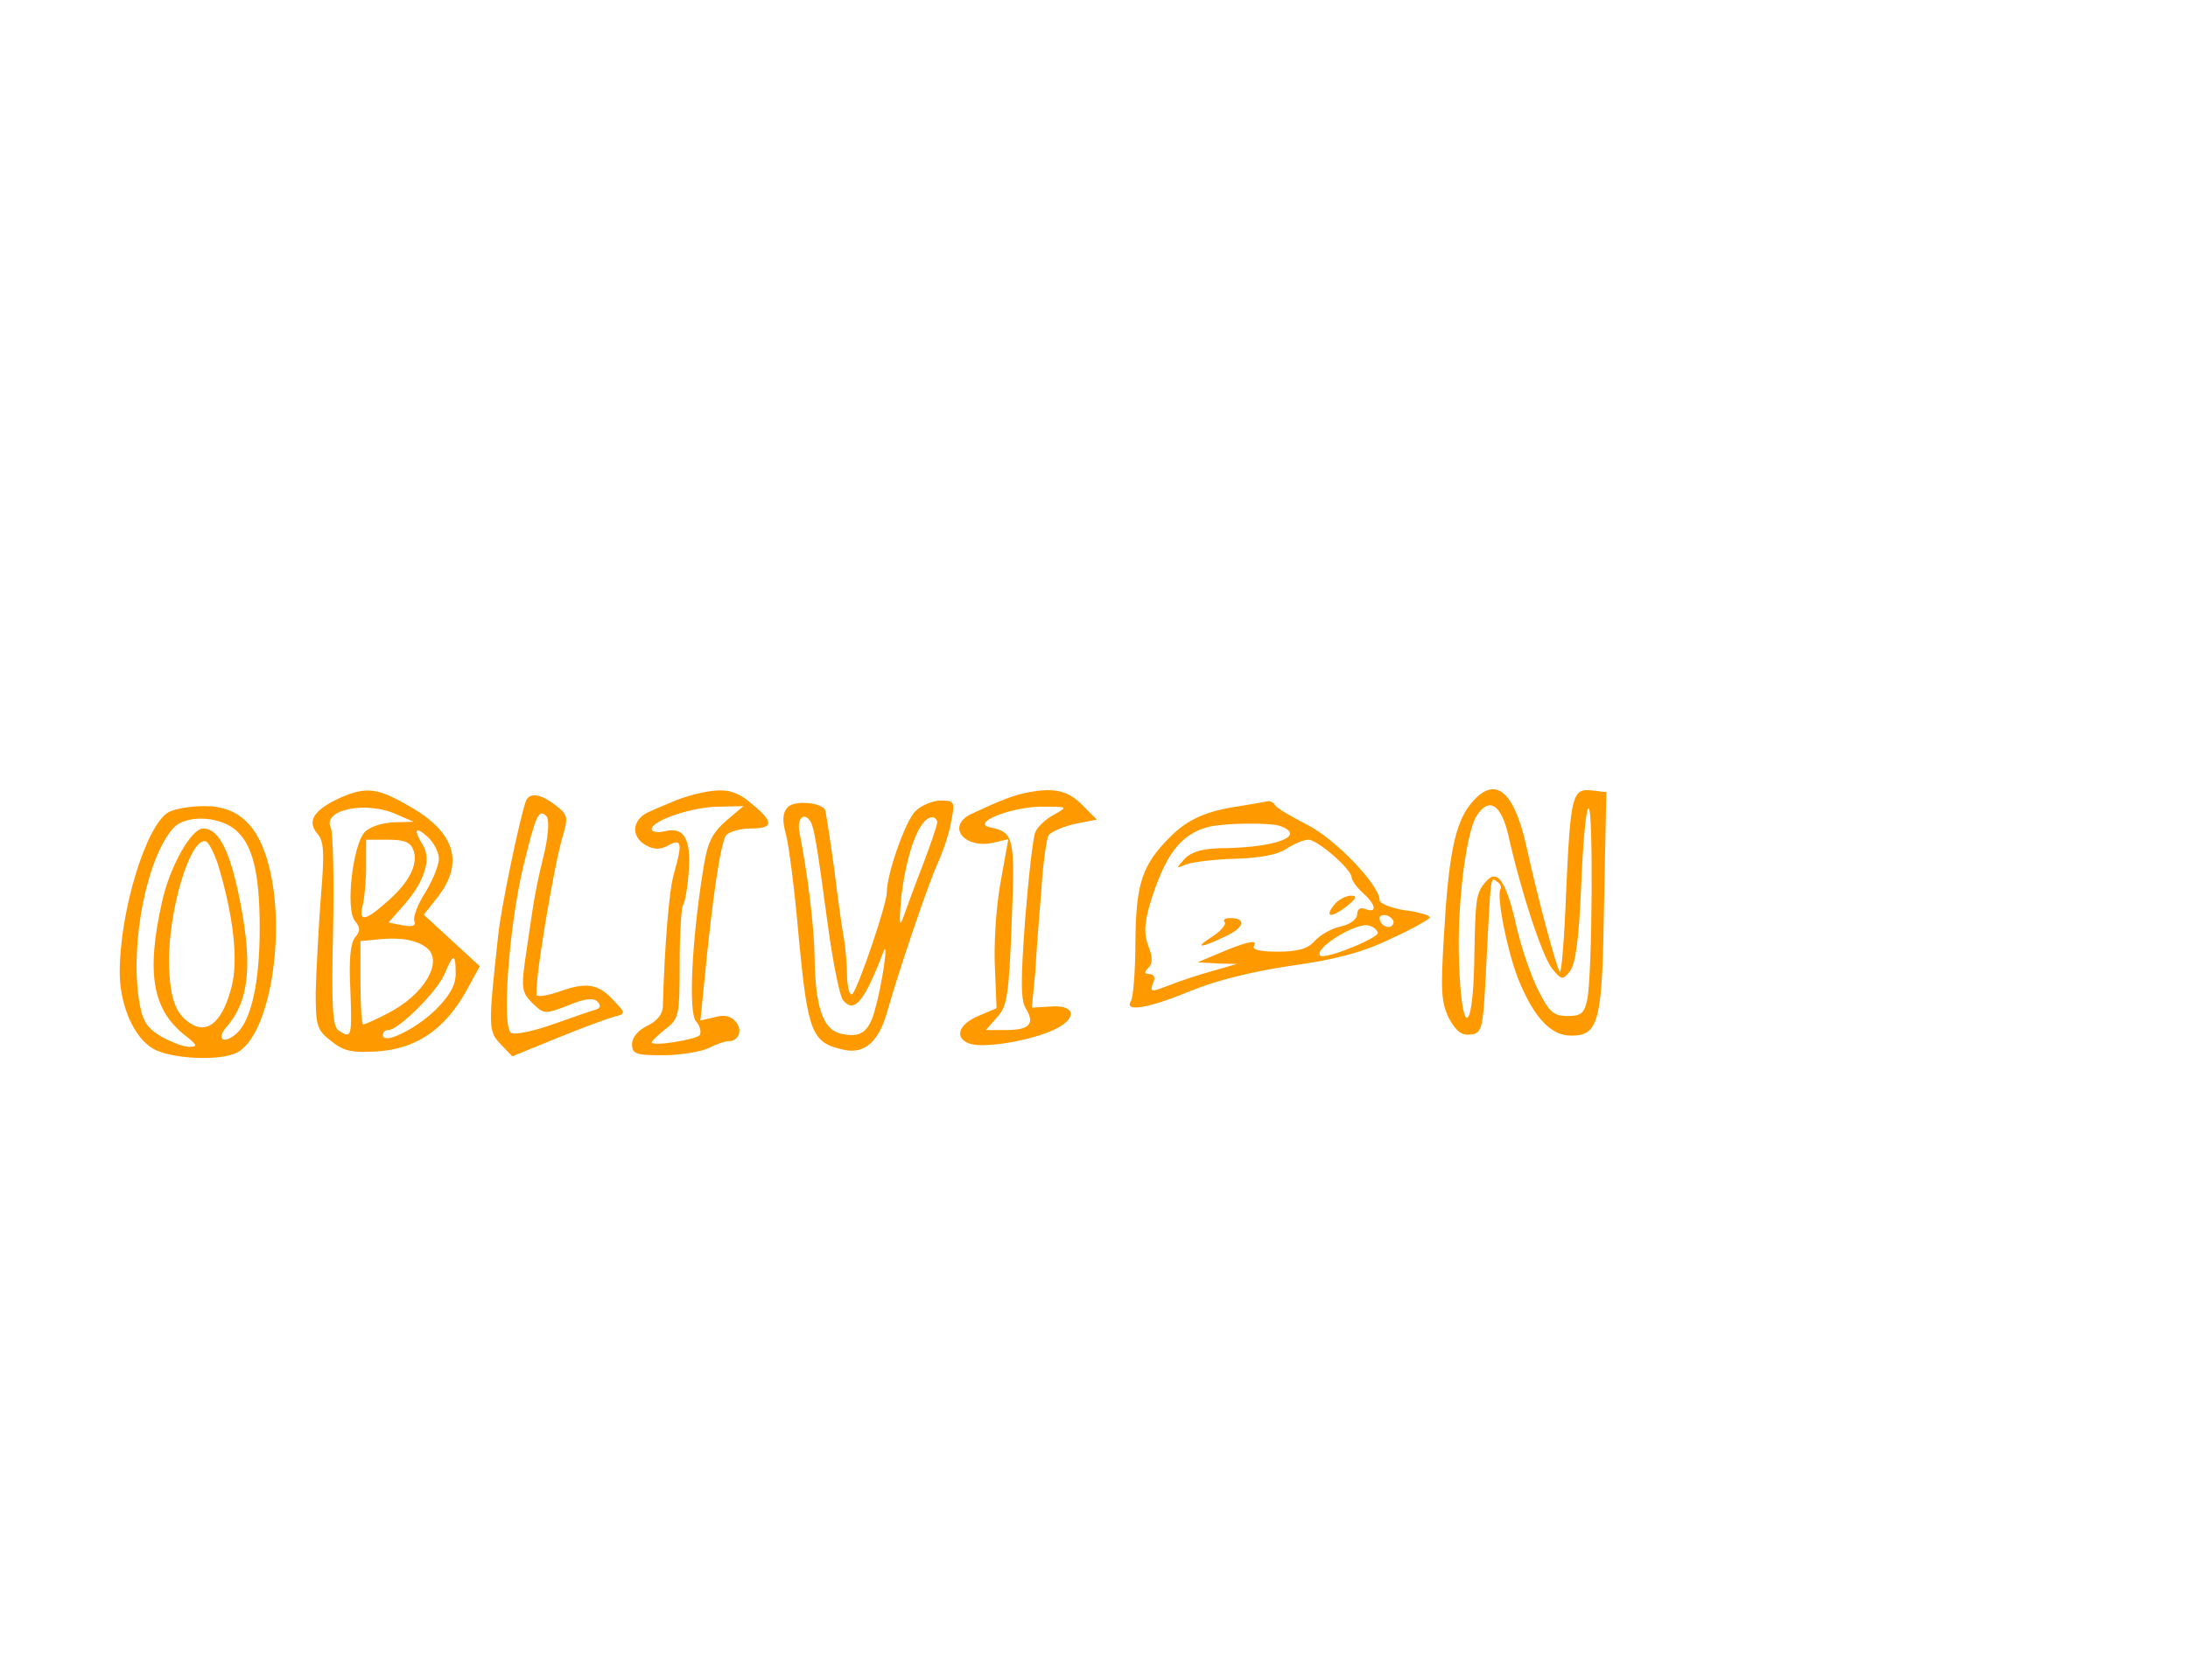
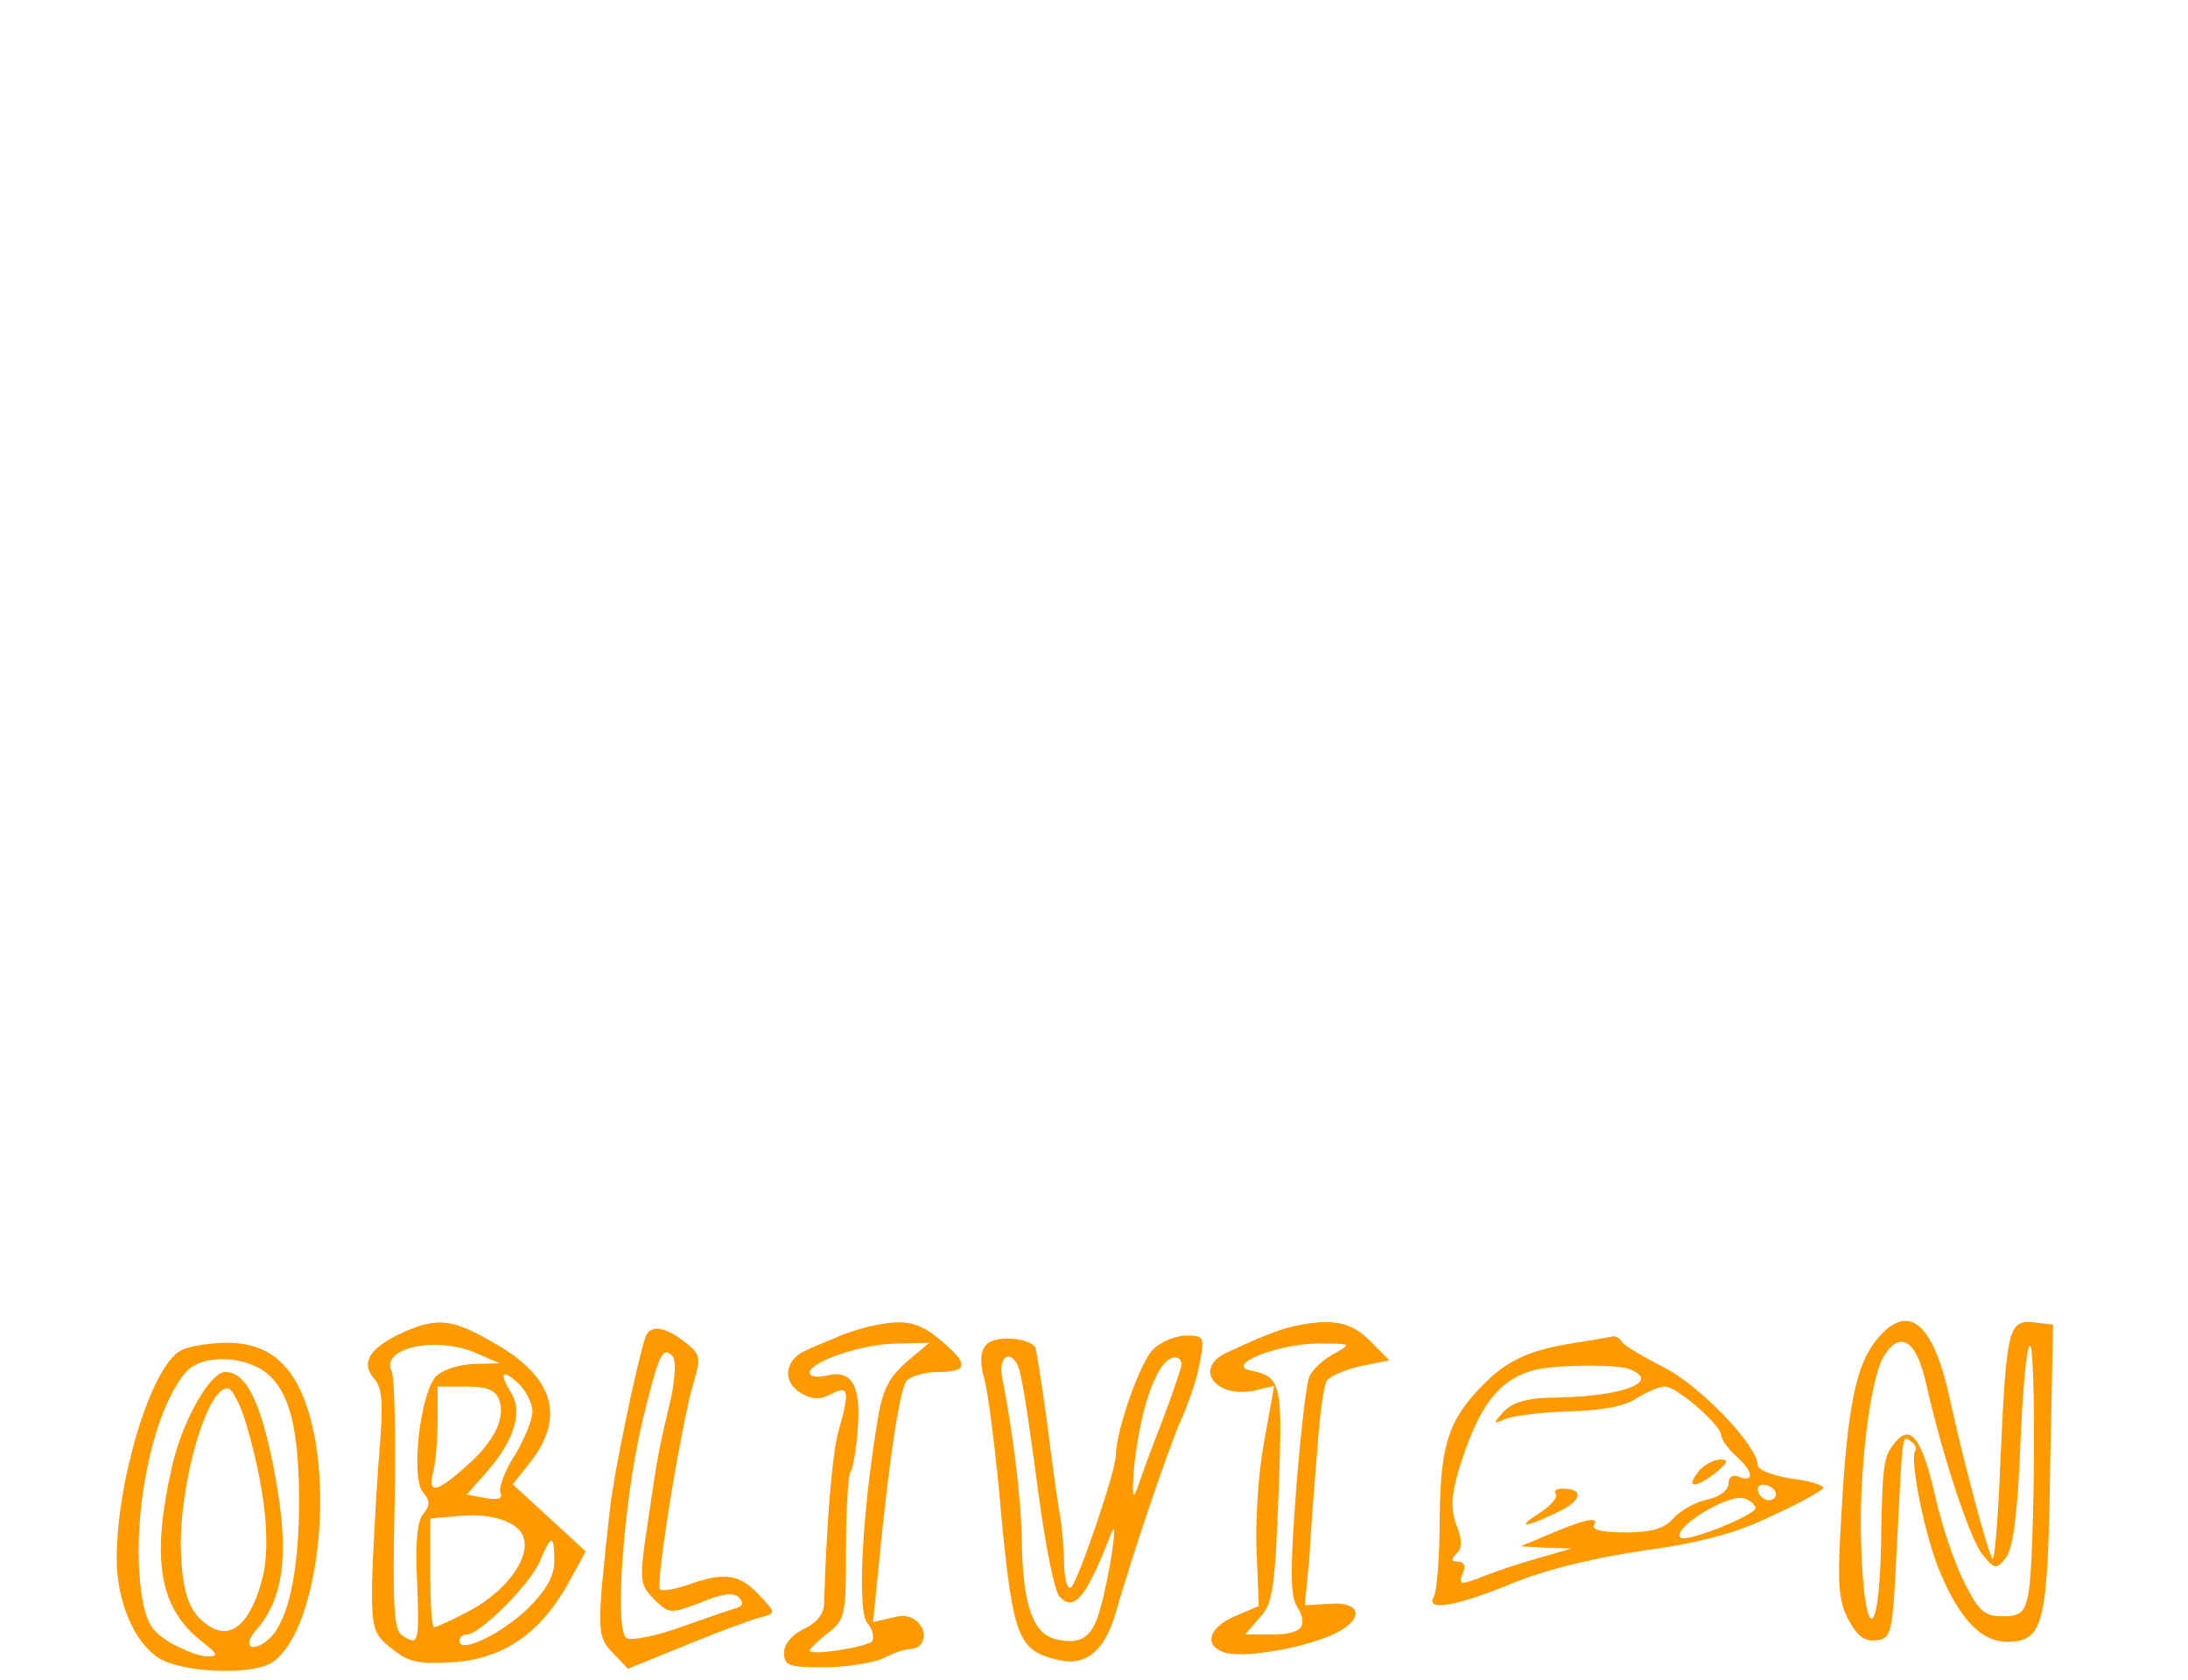
- <svg xmlns="http://www.w3.org/2000/svg" version="1.0" width="981.6pt" height="753.6pt" viewBox="0 0 380 300" preserveAspectRatio="xMidYMid meet">
+ <svg xmlns="http://www.w3.org/2000/svg" version="1.0" width="981.6pt" height="753.6pt" viewBox="0 0 300 150" preserveAspectRatio="xMidYMid meet">
  <g transform="translate(0,300) scale(0.1,-0.1)" fill="#ff9900" stroke="none">
    <path d="M554 1575 c-46 -21 -60 -41 -42 -63 13 -14 14 -33 7 -117 -4 -55 -8 -130 -9 -167 0 -61 2 -68 28 -88 22 -18 37 -21 84 -18 69 5 119 40 157 108 l24 44 -50 46 -50 46 23 29 c50 63 34 118 -49 165 -57 33 -77 35 -123 15z m101 -30 l30 -13 -36 -1 c-21 -1 -43 -8 -52 -18 -21 -24 -34 -138 -17 -158 10 -12 10 -18 0 -30 -8 -10 -11 -41 -8 -95 3 -83 2 -86 -21 -71 -11 7 -13 43 -10 177 2 93 0 176 -4 185 -16 33 64 49 118 24z m75 -79 c0 -12 -11 -38 -24 -60 -14 -21 -22 -44 -20 -51 4 -9 -3 -11 -20 -8 l-26 5 30 34 c35 41 47 80 31 105 -17 28 -13 34 9 14 11 -10 20 -28 20 -39z m-45 14 c8 -25 -9 -58 -49 -92 -38 -34 -50 -35 -42 -5 3 12 6 43 6 70 l0 47 39 0 c31 0 41 -5 46 -20z m23 -173 c31 -24 -4 -84 -69 -117 -21 -11 -41 -20 -44 -20 -3 0 -5 33 -5 74 l0 75 33 3 c38 4 67 -1 85 -15z m52 -47 c0 -20 -11 -39 -36 -64 -36 -35 -94 -63 -94 -45 0 5 4 9 10 9 18 0 87 69 100 100 16 38 20 38 20 0z" />
    <path d="M1195 1583 c-11 -2 -29 -8 -40 -12 -11 -5 -32 -13 -47 -20 -33 -13 -37 -45 -8 -61 14 -8 26 -8 40 0 24 13 25 3 10 -50 -9 -29 -17 -132 -20 -237 0 -14 -10 -27 -27 -35 -17 -8 -28 -21 -28 -33 0 -18 7 -20 55 -20 30 0 66 6 80 12 14 7 30 13 37 13 19 0 26 20 13 35 -8 10 -21 13 -37 8 l-26 -6 7 69 c14 146 29 249 39 262 5 6 25 12 43 12 42 0 43 11 3 44 -29 25 -50 29 -94 19z m47 -50 c-26 -24 -33 -39 -41 -93 -20 -127 -25 -249 -12 -264 7 -8 10 -19 7 -25 -6 -8 -86 -21 -86 -13 0 2 11 13 25 24 24 18 25 25 25 117 0 54 3 100 6 104 3 3 8 29 10 58 5 60 -8 83 -43 74 -13 -3 -23 -1 -23 4 0 15 73 40 120 40 l44 1 -32 -27z" />
    <path d="M1775 1583 c-19 -4 -43 -13 -92 -36 -49 -22 -15 -65 39 -52 l25 6 -14 -78 c-8 -43 -12 -111 -10 -151 l3 -73 -33 -14 c-35 -15 -43 -39 -16 -49 23 -9 100 3 146 22 48 20 47 48 -1 44 l-33 -2 6 62 c2 35 7 102 11 149 3 47 9 90 13 97 4 6 25 15 46 20 l40 8 -27 27 c-26 26 -52 31 -103 20z m54 -38 c-15 -8 -30 -22 -34 -32 -4 -10 -12 -80 -18 -156 -8 -108 -8 -143 1 -158 17 -28 7 -39 -35 -39 l-36 0 20 23 c18 19 21 39 26 169 6 153 4 161 -38 170 -36 7 34 36 90 37 49 0 49 0 24 -14z" />
    <path d="M2572 1563 c-27 -34 -39 -91 -47 -234 -6 -98 -5 -120 9 -148 13 -24 23 -31 39 -29 21 3 22 9 28 133 8 157 7 148 19 140 6 -4 8 -9 6 -13 -8 -13 14 -121 35 -169 27 -63 56 -93 91 -93 50 0 56 24 59 240 l4 195 -26 3 c-35 4 -38 -8 -46 -186 -3 -78 -8 -140 -11 -138 -6 6 -41 138 -59 221 -23 105 -58 132 -101 78z m68 -55 c23 -103 61 -217 78 -238 17 -21 19 -21 32 -5 10 13 16 56 20 151 3 73 8 136 13 140 9 9 7 -298 -2 -341 -5 -25 -11 -30 -35 -30 -25 0 -33 7 -52 45 -13 25 -31 77 -40 117 -18 80 -34 103 -55 77 -17 -20 -18 -28 -20 -147 -3 -129 -23 -126 -27 4 -4 99 12 230 31 261 22 35 44 22 57 -34z" />
    <path d="M885 1568 c-12 -36 -44 -190 -49 -238 -18 -165 -18 -172 4 -195 l21 -22 81 33 c44 18 90 35 102 38 20 5 20 6 -4 31 -26 28 -48 31 -97 13 -18 -6 -35 -9 -38 -6 -7 7 31 238 47 287 9 31 8 36 -13 52 -28 22 -48 24 -54 7z m35 -84 c-18 -75 -19 -83 -32 -172 -12 -79 -11 -83 9 -104 21 -20 22 -20 64 -4 28 12 45 14 52 7 7 -7 6 -12 -4 -15 -8 -2 -42 -14 -76 -26 -34 -12 -67 -19 -74 -15 -17 11 -4 187 21 294 23 95 28 107 42 93 5 -5 4 -28 -2 -58z" />
    <path d="M1352 1557 c-8 -9 -9 -24 -2 -48 5 -19 16 -103 23 -187 16 -166 23 -185 79 -197 38 -9 64 14 79 69 20 70 70 219 89 262 10 22 22 57 25 77 7 35 6 37 -19 37 -14 0 -35 -9 -45 -19 -18 -18 -51 -112 -51 -145 0 -21 -50 -168 -61 -181 -5 -5 -9 8 -10 30 0 22 -3 51 -5 65 -3 14 -11 71 -18 128 -8 57 -15 105 -17 107 -13 13 -57 15 -67 2z m42 -25 c6 -11 11 -38 31 -187 9 -66 21 -125 27 -132 20 -24 38 -2 72 87 10 24 -3 -61 -15 -103 -11 -42 -27 -52 -63 -43 -30 8 -44 48 -45 136 -1 59 -13 152 -27 223 -5 25 8 38 20 19z m226 -1 c0 -5 -12 -40 -26 -77 -15 -38 -30 -80 -35 -94 -6 -17 -7 -8 -4 30 9 85 33 150 56 150 5 0 9 -4 9 -9z" />
    <path d="M2160 1560 c-61 -9 -93 -24 -124 -55 -50 -50 -61 -83 -62 -186 0 -53 -4 -101 -8 -107 -13 -21 32 -13 107 18 46 19 112 35 180 45 79 11 128 24 177 48 38 17 69 35 70 38 0 4 -20 10 -45 13 -25 4 -45 12 -45 18 0 27 -79 109 -128 134 -29 15 -55 30 -58 35 -3 5 -8 8 -12 8 -4 -1 -27 -5 -52 -9z m74 -36 c44 -17 -7 -37 -97 -39 -42 0 -62 -6 -75 -19 -16 -18 -16 -18 3 -10 11 4 50 9 87 10 43 1 76 7 92 18 14 9 31 16 39 16 16 0 77 -53 77 -67 0 -5 9 -18 20 -28 24 -21 26 -37 5 -29 -9 4 -15 0 -15 -9 0 -9 -12 -18 -29 -22 -16 -3 -37 -15 -47 -26 -12 -14 -30 -19 -66 -19 -33 0 -47 4 -42 11 7 12 -17 6 -70 -17 l-31 -13 35 -2 35 -1 -45 -13 c-25 -7 -58 -18 -73 -24 -36 -14 -38 -14 -31 4 4 9 1 15 -7 15 -9 0 -10 3 -2 11 8 8 8 19 0 39 -8 21 -7 40 2 72 27 90 55 128 106 141 30 7 111 8 129 1z m200 -175 c-6 -11 -24 -2 -24 11 0 5 7 7 15 4 8 -4 12 -10 9 -15z m-27 -15 c3 -9 -95 -49 -103 -41 -12 12 61 58 85 54 8 -1 16 -7 18 -13z" />
    <path d="M2330 1385 c-19 -23 -8 -26 20 -5 19 15 21 20 9 20 -9 0 -22 -7 -29 -15z" />
    <path d="M2133 1353 c4 -3 -5 -15 -20 -25 -35 -22 -25 -23 21 -1 35 16 39 33 9 33 -9 0 -13 -3 -10 -7z" />
    <path d="M247 1549 c-40 -23 -87 -177 -87 -286 0 -58 25 -116 59 -136 32 -19 121 -23 151 -7 58 31 88 213 56 335 -19 72 -55 105 -114 105 -26 0 -55 -5 -65 -11z m118 -30 c32 -26 45 -76 45 -177 0 -97 -15 -164 -41 -188 -24 -21 -38 -10 -17 13 41 48 46 116 19 242 -17 77 -36 111 -62 111 -21 0 -59 -67 -73 -129 -29 -128 -18 -194 40 -240 23 -18 24 -21 8 -21 -11 0 -33 9 -51 19 -26 16 -33 28 -39 67 -15 104 15 253 62 305 21 23 78 22 109 -2z m-29 -65 c27 -90 36 -168 24 -216 -15 -59 -40 -84 -69 -69 -30 17 -41 43 -43 108 -2 94 38 229 66 220 5 -2 15 -21 22 -43z" />
  </g>
</svg>
